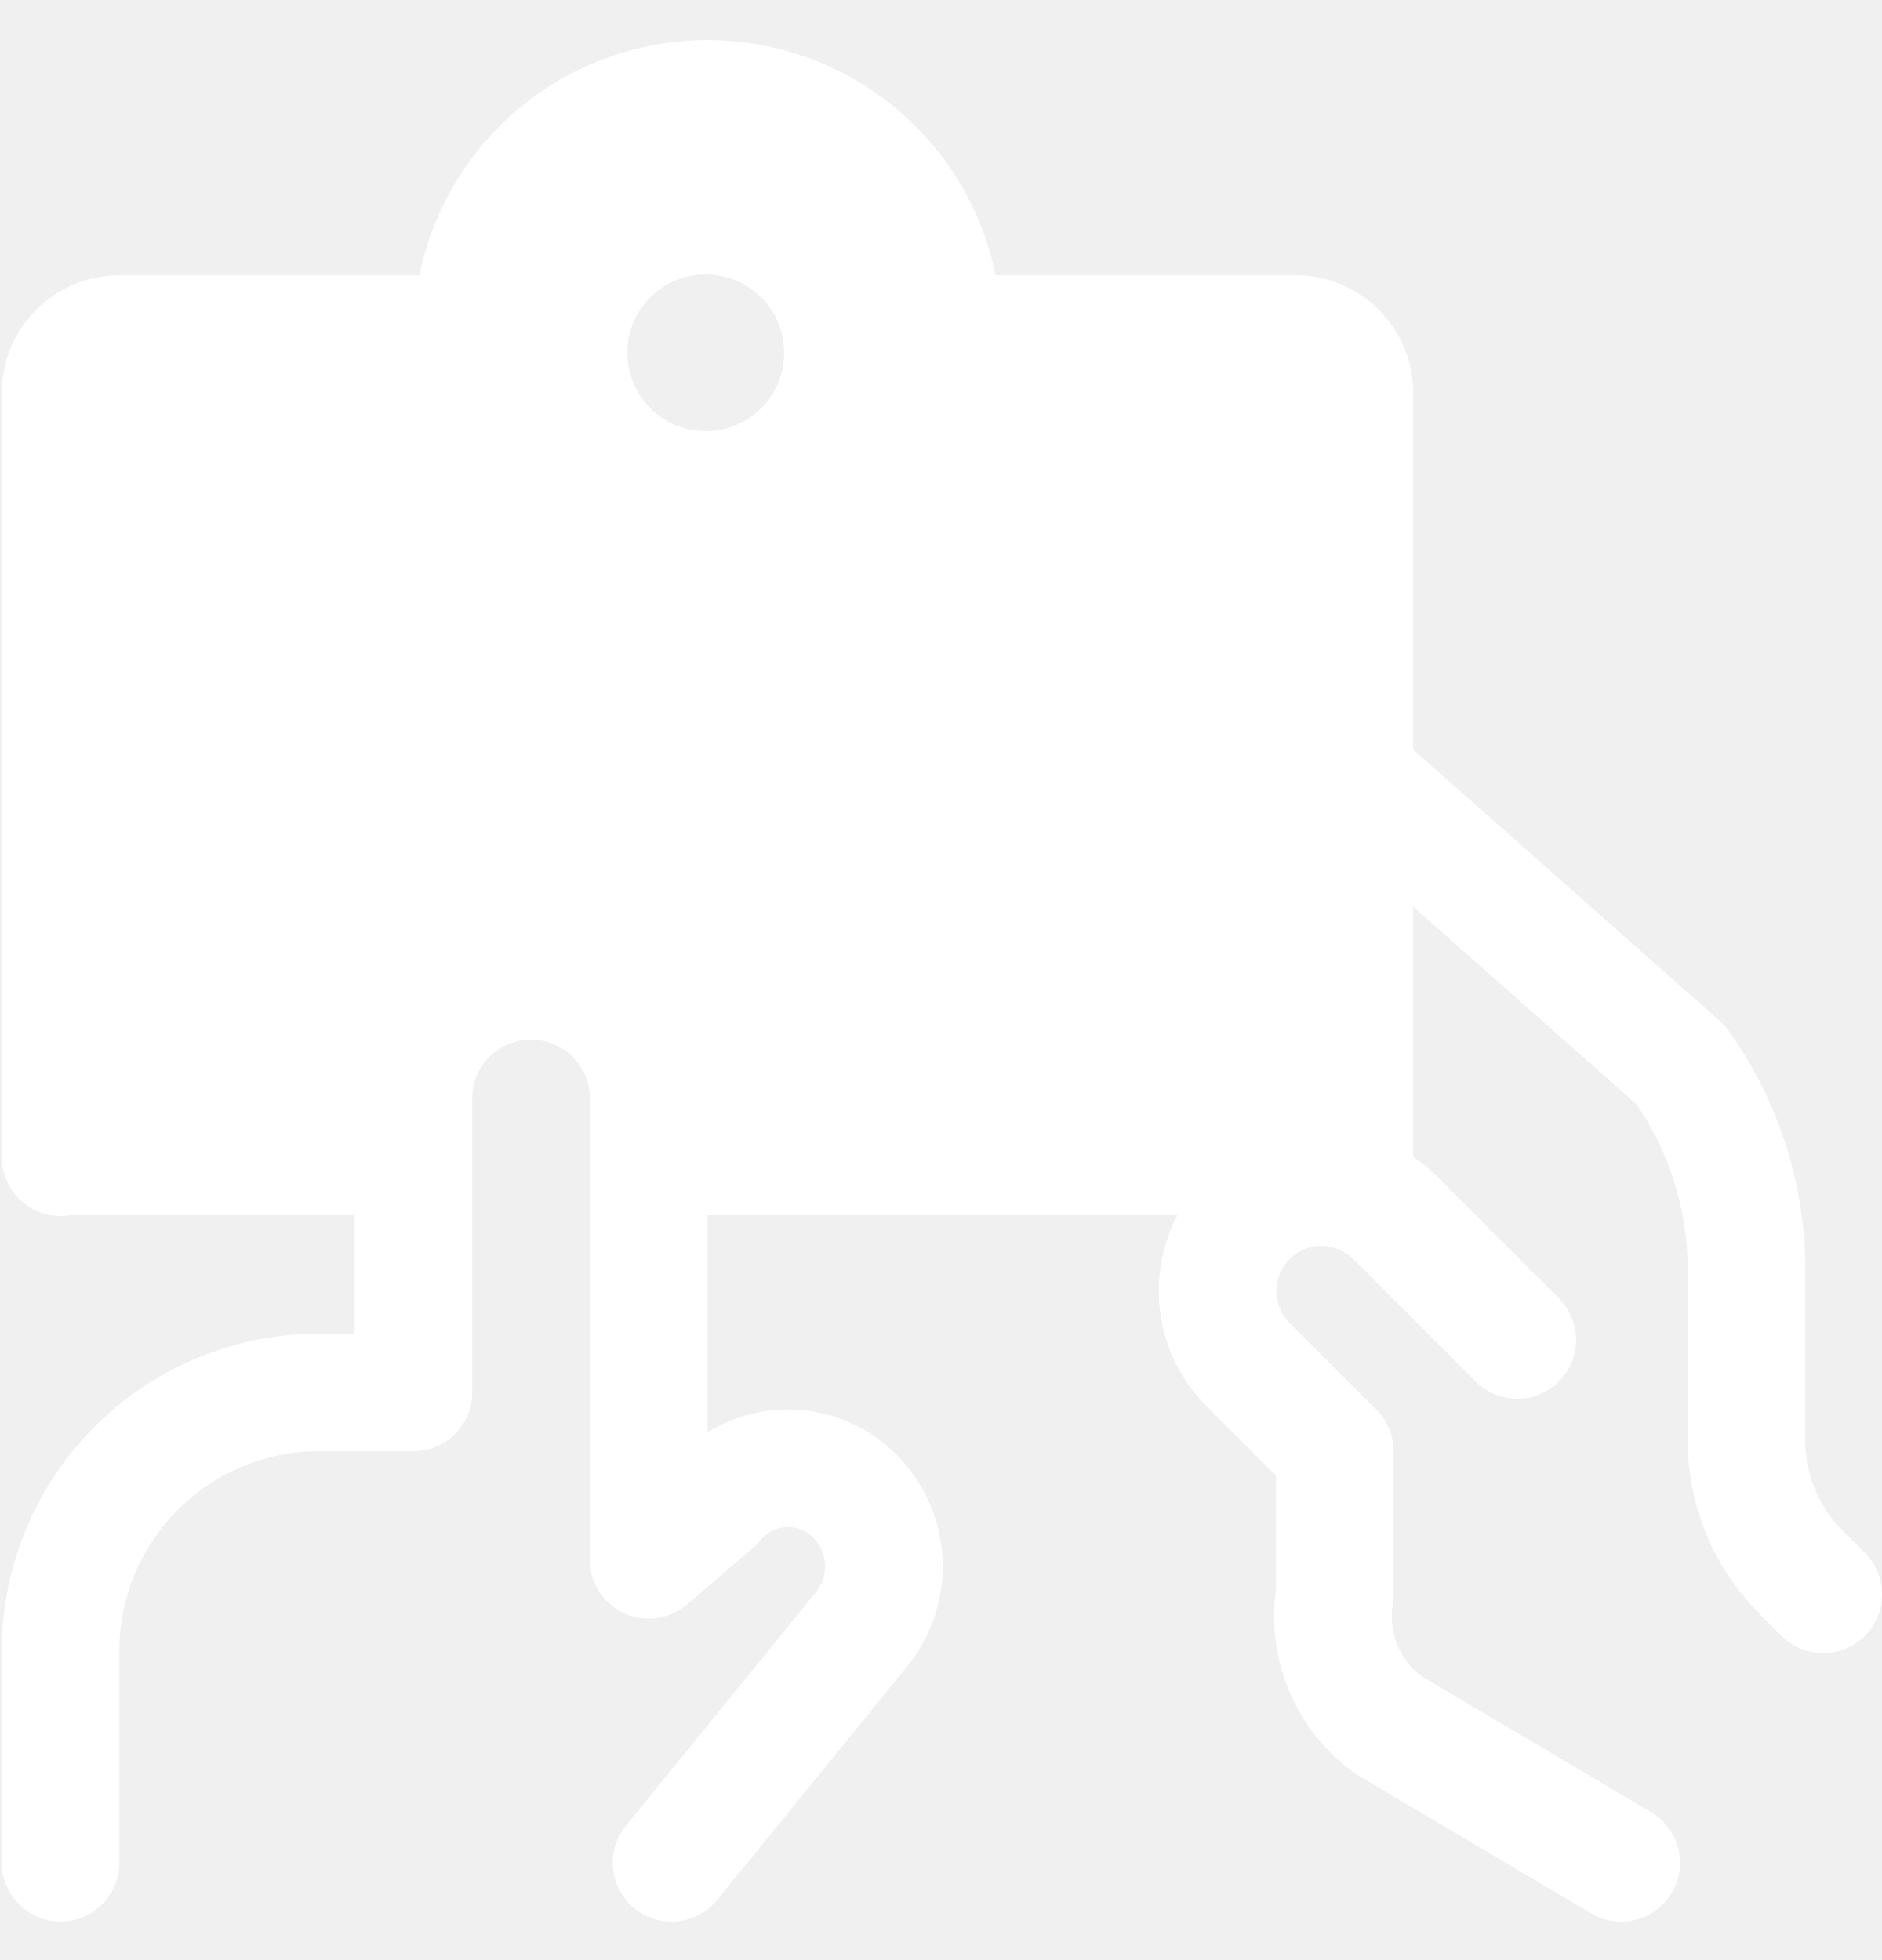
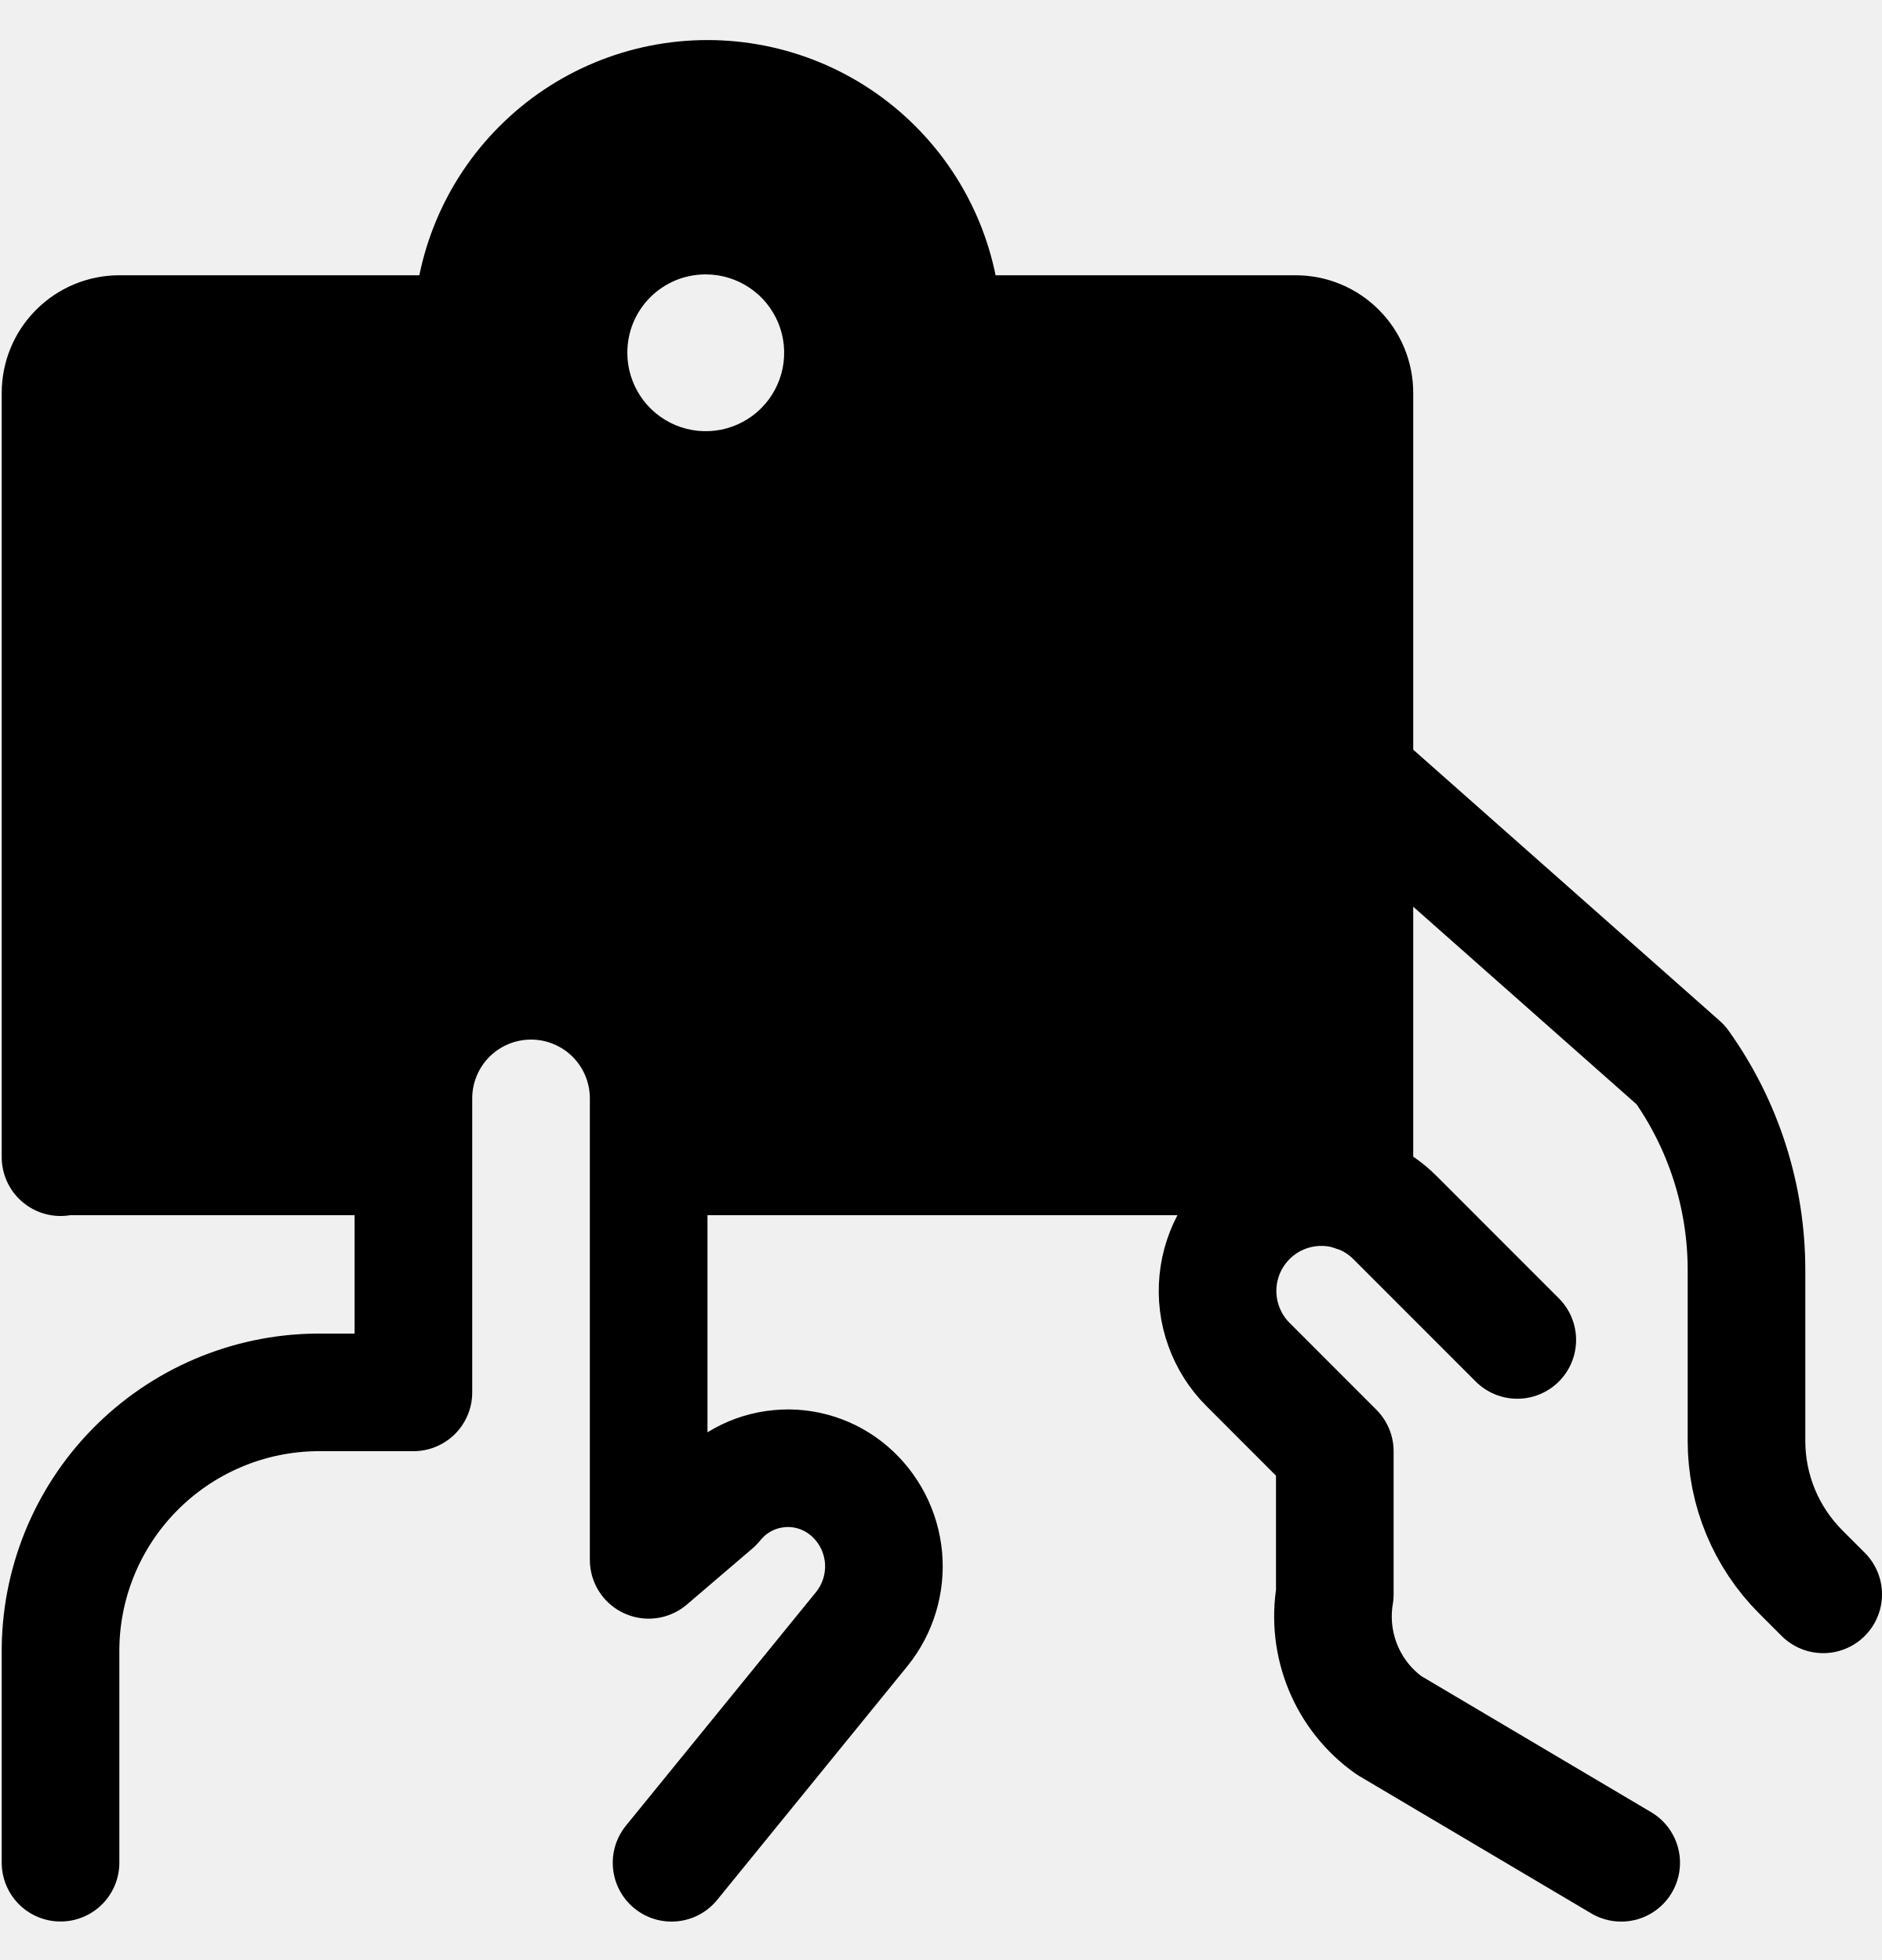
<svg xmlns="http://www.w3.org/2000/svg" width="24" height="25" viewBox="0 0 24 25" fill="none">
-   <path d="M20.674 23.76L17.714 22.007C17.453 21.822 17.25 21.566 17.128 21.271C17.006 20.975 16.969 20.651 17.022 20.336V18.512L15.916 17.405C15.777 17.267 15.671 17.099 15.605 16.914C15.538 16.73 15.514 16.532 15.533 16.337C15.552 16.142 15.614 15.954 15.715 15.785C15.816 15.617 15.953 15.473 16.116 15.364V15.364C16.371 15.194 16.677 15.118 16.982 15.148C17.287 15.179 17.572 15.313 17.789 15.53L19.349 17.091" stroke="white" stroke-width="1.5" stroke-linecap="round" stroke-linejoin="round" />
-   <path d="M17.272 9.9L21.434 13.583C21.979 14.346 22.272 15.261 22.272 16.199V18.38C22.272 19.006 22.521 19.607 22.964 20.05L23.25 20.336" stroke="white" stroke-width="1.5" stroke-linecap="round" stroke-linejoin="round" />
-   <path d="M8.564 23.76L10.99 20.778C11.197 20.521 11.296 20.194 11.267 19.866C11.237 19.537 11.081 19.233 10.831 19.018C10.709 18.913 10.566 18.833 10.412 18.784C10.258 18.735 10.096 18.717 9.936 18.733C9.775 18.748 9.619 18.795 9.477 18.872C9.335 18.949 9.21 19.054 9.109 19.18L8.272 19.896V14.01C8.272 13.612 8.114 13.231 7.833 12.949C7.551 12.668 7.17 12.51 6.772 12.51C6.374 12.51 5.993 12.668 5.711 12.949C5.43 13.231 5.272 13.612 5.272 14.01V17.76H4.033C3.159 17.77 2.325 18.127 1.713 18.752C1.102 19.376 0.763 20.218 0.772 21.092V23.759" stroke="white" stroke-width="1.5" stroke-linecap="round" stroke-linejoin="round" />
-   <path d="M17.272 15.213V5.011C17.272 4.812 17.193 4.621 17.052 4.481C16.912 4.34 16.721 4.261 16.522 4.261H12.022C12.022 3.465 11.706 2.702 11.143 2.14C10.581 1.577 9.818 1.261 9.022 1.261C8.226 1.261 7.463 1.577 6.901 2.14C6.338 2.702 6.022 3.465 6.022 4.261H1.522C1.323 4.261 1.132 4.34 0.992 4.481C0.851 4.621 0.772 4.812 0.772 5.011V14.76" stroke="white" stroke-width="1.5" stroke-linecap="round" stroke-linejoin="round" />
-   <path fill-rule="evenodd" clip-rule="evenodd" d="M17.272 15.5V5.011C17.272 4.812 17.193 4.621 17.052 4.481C16.912 4.34 16.721 4.261 16.522 4.261H12.022C12.022 3.465 11.706 2.702 11.143 2.14C10.581 1.577 9.818 1.261 9.022 1.261C8.226 1.261 7.463 1.577 6.901 2.14C6.338 2.702 6.022 3.465 6.022 4.261H1.522C1.323 4.261 1.132 4.34 0.992 4.481C0.851 4.621 0.772 4.812 0.772 5.011V15.5H5.272V14.01C5.272 13.612 5.43 13.231 5.711 12.949C5.993 12.668 6.374 12.51 6.772 12.51C7.17 12.51 7.551 12.668 7.833 12.949C8.114 13.231 8.272 13.612 8.272 14.01V15.5H17.272ZM9 3.5C9.198 3.5 9.391 3.559 9.556 3.669C9.72 3.778 9.848 3.935 9.924 4.117C10 4.3 10.019 4.501 9.981 4.695C9.942 4.889 9.847 5.067 9.707 5.207C9.567 5.347 9.389 5.442 9.195 5.481C9.001 5.519 8.8 5.5 8.617 5.424C8.435 5.348 8.278 5.22 8.169 5.056C8.059 4.891 8 4.698 8 4.5C8 4.369 8.025 4.238 8.075 4.117C8.126 3.995 8.199 3.885 8.292 3.792C8.385 3.699 8.495 3.626 8.617 3.575C8.738 3.525 8.869 3.5 9 3.5Z" fill="white" />
+   <path d="M20.674 23.76L17.714 22.007C17.453 21.822 17.25 21.566 17.128 21.271C17.006 20.975 16.969 20.651 17.022 20.336V18.512L15.916 17.405C15.777 17.267 15.671 17.099 15.605 16.914C15.538 16.73 15.514 16.532 15.533 16.337C15.552 16.142 15.614 15.954 15.715 15.785C15.816 15.617 15.953 15.473 16.116 15.364V15.364C16.371 15.194 16.677 15.118 16.982 15.148C17.287 15.179 17.572 15.313 17.789 15.53L19.349 17.091" stroke="currentColor" stroke-width="1.5" stroke-linecap="round" stroke-linejoin="round" />
+   <path d="M17.272 9.9L21.434 13.583C21.979 14.346 22.272 15.261 22.272 16.199V18.38C22.272 19.006 22.521 19.607 22.964 20.05L23.25 20.336" stroke="currentColor" stroke-width="1.5" stroke-linecap="round" stroke-linejoin="round" />
+   <path d="M8.564 23.76L10.99 20.778C11.197 20.521 11.296 20.194 11.267 19.866C11.237 19.537 11.081 19.233 10.831 19.018C10.709 18.913 10.566 18.833 10.412 18.784C10.258 18.735 10.096 18.717 9.936 18.733C9.775 18.748 9.619 18.795 9.477 18.872C9.335 18.949 9.21 19.054 9.109 19.18L8.272 19.896V14.01C8.272 13.612 8.114 13.231 7.833 12.949C7.551 12.668 7.17 12.51 6.772 12.51C6.374 12.51 5.993 12.668 5.711 12.949C5.43 13.231 5.272 13.612 5.272 14.01V17.76H4.033C3.159 17.77 2.325 18.127 1.713 18.752C1.102 19.376 0.763 20.218 0.772 21.092V23.759" stroke="currentColor" stroke-width="1.5" stroke-linecap="round" stroke-linejoin="round" />
+   <path d="M17.272 15.213V5.011C17.272 4.812 17.193 4.621 17.052 4.481C16.912 4.34 16.721 4.261 16.522 4.261H12.022C12.022 3.465 11.706 2.702 11.143 2.14C10.581 1.577 9.818 1.261 9.022 1.261C8.226 1.261 7.463 1.577 6.901 2.14C6.338 2.702 6.022 3.465 6.022 4.261H1.522C1.323 4.261 1.132 4.34 0.992 4.481C0.851 4.621 0.772 4.812 0.772 5.011V14.76" stroke="currentColor" stroke-width="1.5" stroke-linecap="round" stroke-linejoin="round" />
+   <path fill-rule="evenodd" clip-rule="evenodd" d="M17.272 15.5V5.011C17.272 4.812 17.193 4.621 17.052 4.481C16.912 4.34 16.721 4.261 16.522 4.261H12.022C12.022 3.465 11.706 2.702 11.143 2.14C10.581 1.577 9.818 1.261 9.022 1.261C8.226 1.261 7.463 1.577 6.901 2.14C6.338 2.702 6.022 3.465 6.022 4.261H1.522C1.323 4.261 1.132 4.34 0.992 4.481C0.851 4.621 0.772 4.812 0.772 5.011V15.5H5.272V14.01C5.272 13.612 5.43 13.231 5.711 12.949C5.993 12.668 6.374 12.51 6.772 12.51C7.17 12.51 7.551 12.668 7.833 12.949C8.114 13.231 8.272 13.612 8.272 14.01V15.5H17.272ZM9 3.5C9.198 3.5 9.391 3.559 9.556 3.669C9.72 3.778 9.848 3.935 9.924 4.117C10 4.3 10.019 4.501 9.981 4.695C9.942 4.889 9.847 5.067 9.707 5.207C9.567 5.347 9.389 5.442 9.195 5.481C9.001 5.519 8.8 5.5 8.617 5.424C8.435 5.348 8.278 5.22 8.169 5.056C8.059 4.891 8 4.698 8 4.5C8 4.369 8.025 4.238 8.075 4.117C8.126 3.995 8.199 3.885 8.292 3.792C8.385 3.699 8.495 3.626 8.617 3.575C8.738 3.525 8.869 3.5 9 3.5Z" fill="currentColor" />
</svg>
